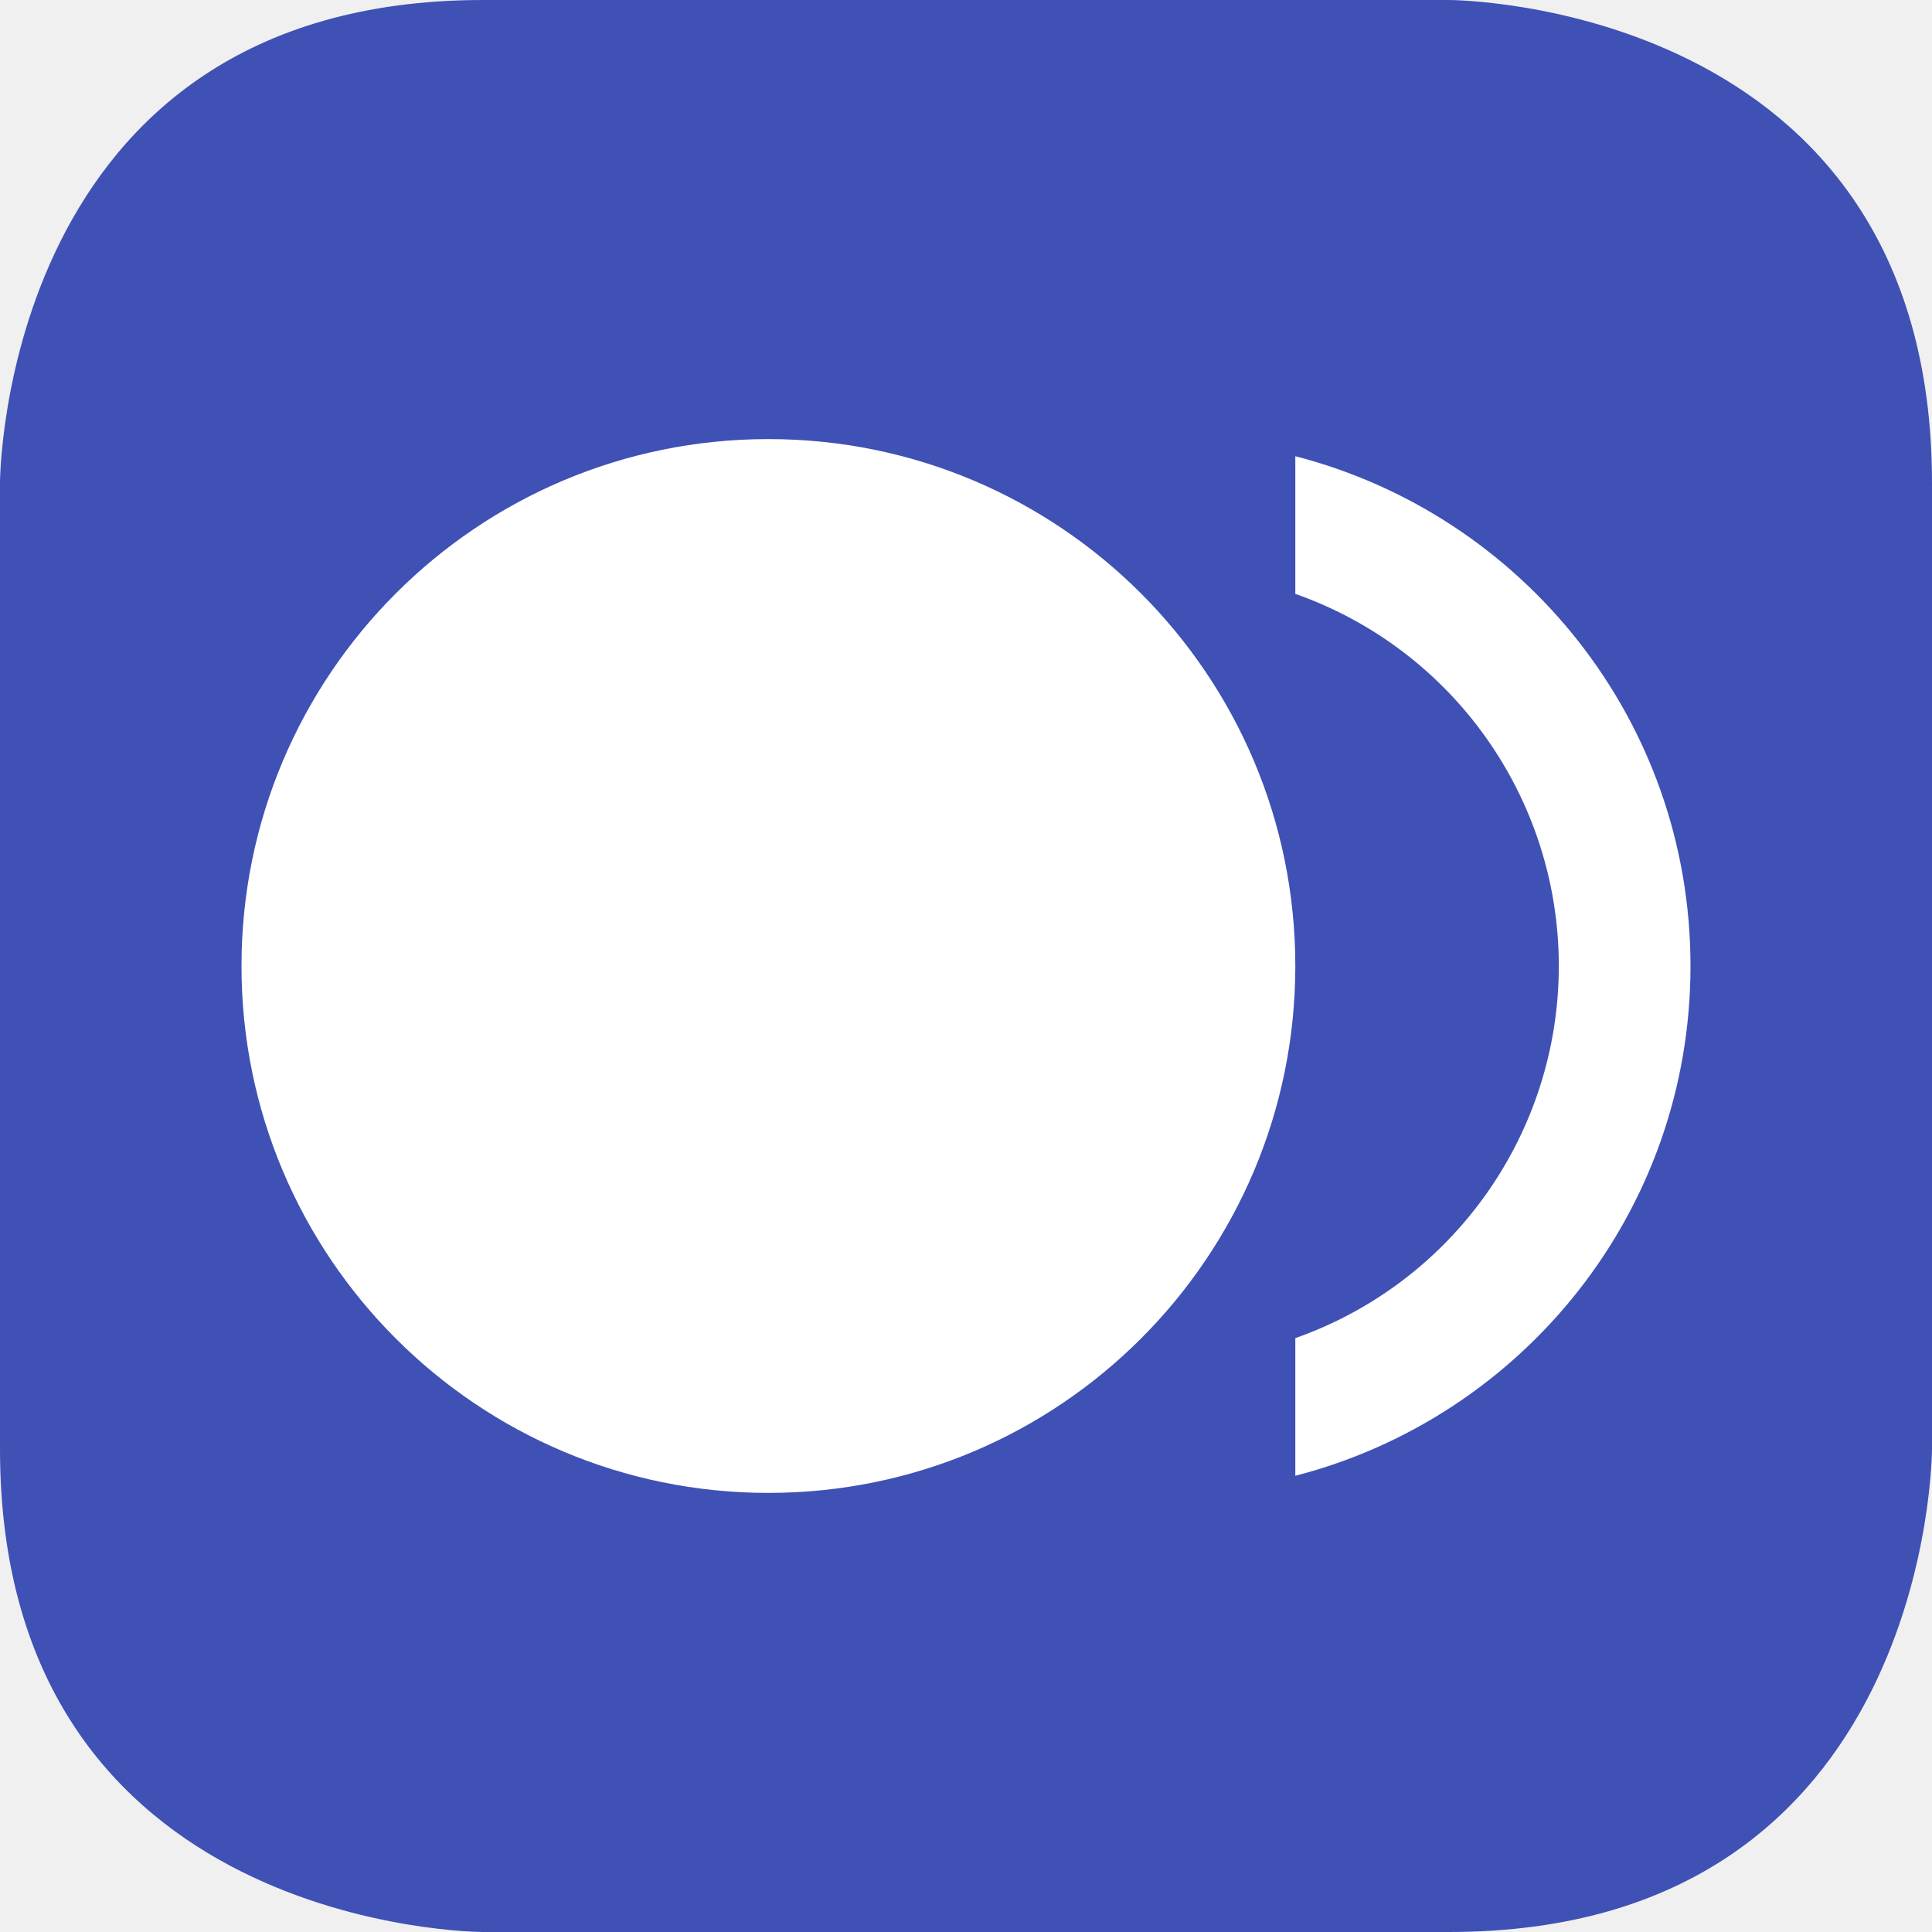
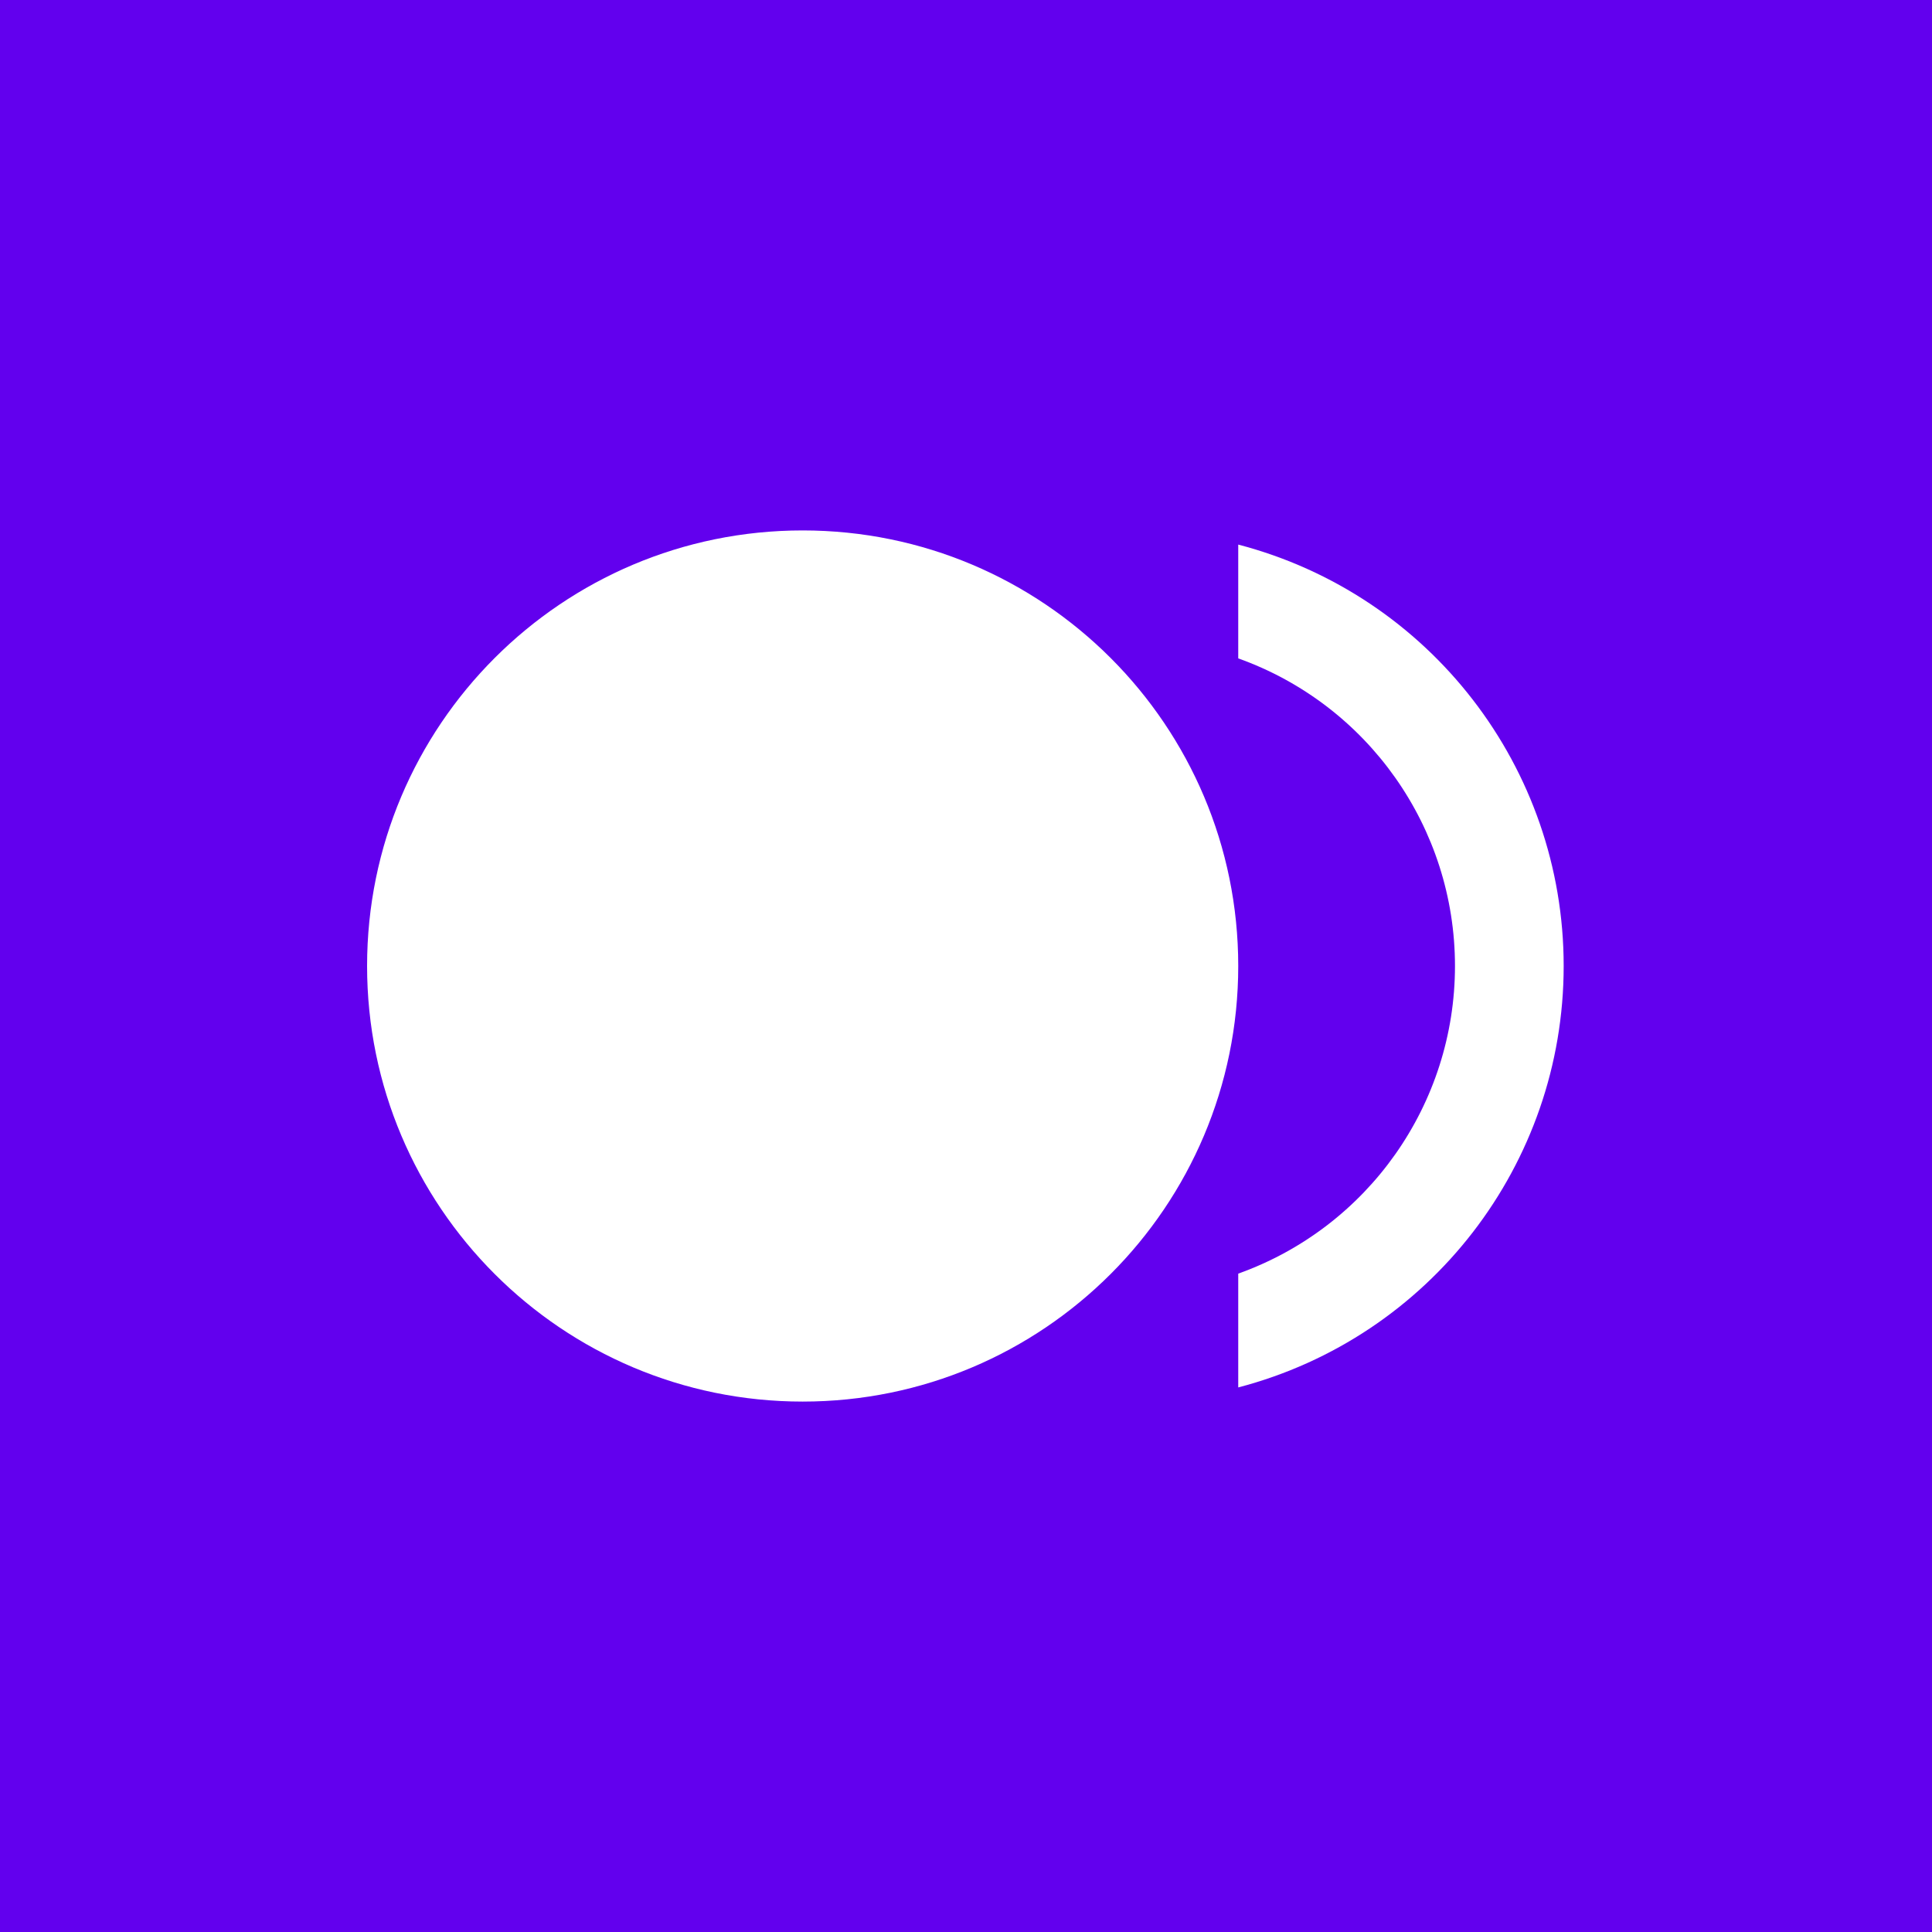
- <svg xmlns="http://www.w3.org/2000/svg" viewBox="0 0 160 160">
-   <path fill="#3f51b5" d="M0 40S0 0 40 0h80s40 0 40 40v80s0 40-40 40H40s-40 0-40-40V40z" />
-   <g fill="#fff" transform="matrix(5.45455 0 0 5.45455 14.545 14.545)">
+ <svg xmlns="http://www.w3.org/2000/svg" viewBox="0 0 1000 1000" width="1000px" height="1000px">
+   <path fill="#6200ee" d="M0 0h1000v1000H0z" />
+   <g fill="#fff" transform="matrix(28.18182 0 0 28.18182 161.82 161.82)">
    <circle cx="9" cy="12" r="8" />
-     <path d="M17 4.26v2.09a5.99 5.99 0 010 11.3v2.09c3.45-.89 6-4.01 6-7.74 0-3.73-2.55-6.85-6-7.74z" />
+     <path d="M17 4.26v2.09a6 6 0 010 11.3v2.09a8 8 0 000-15.48z" />
  </g>
</svg>
